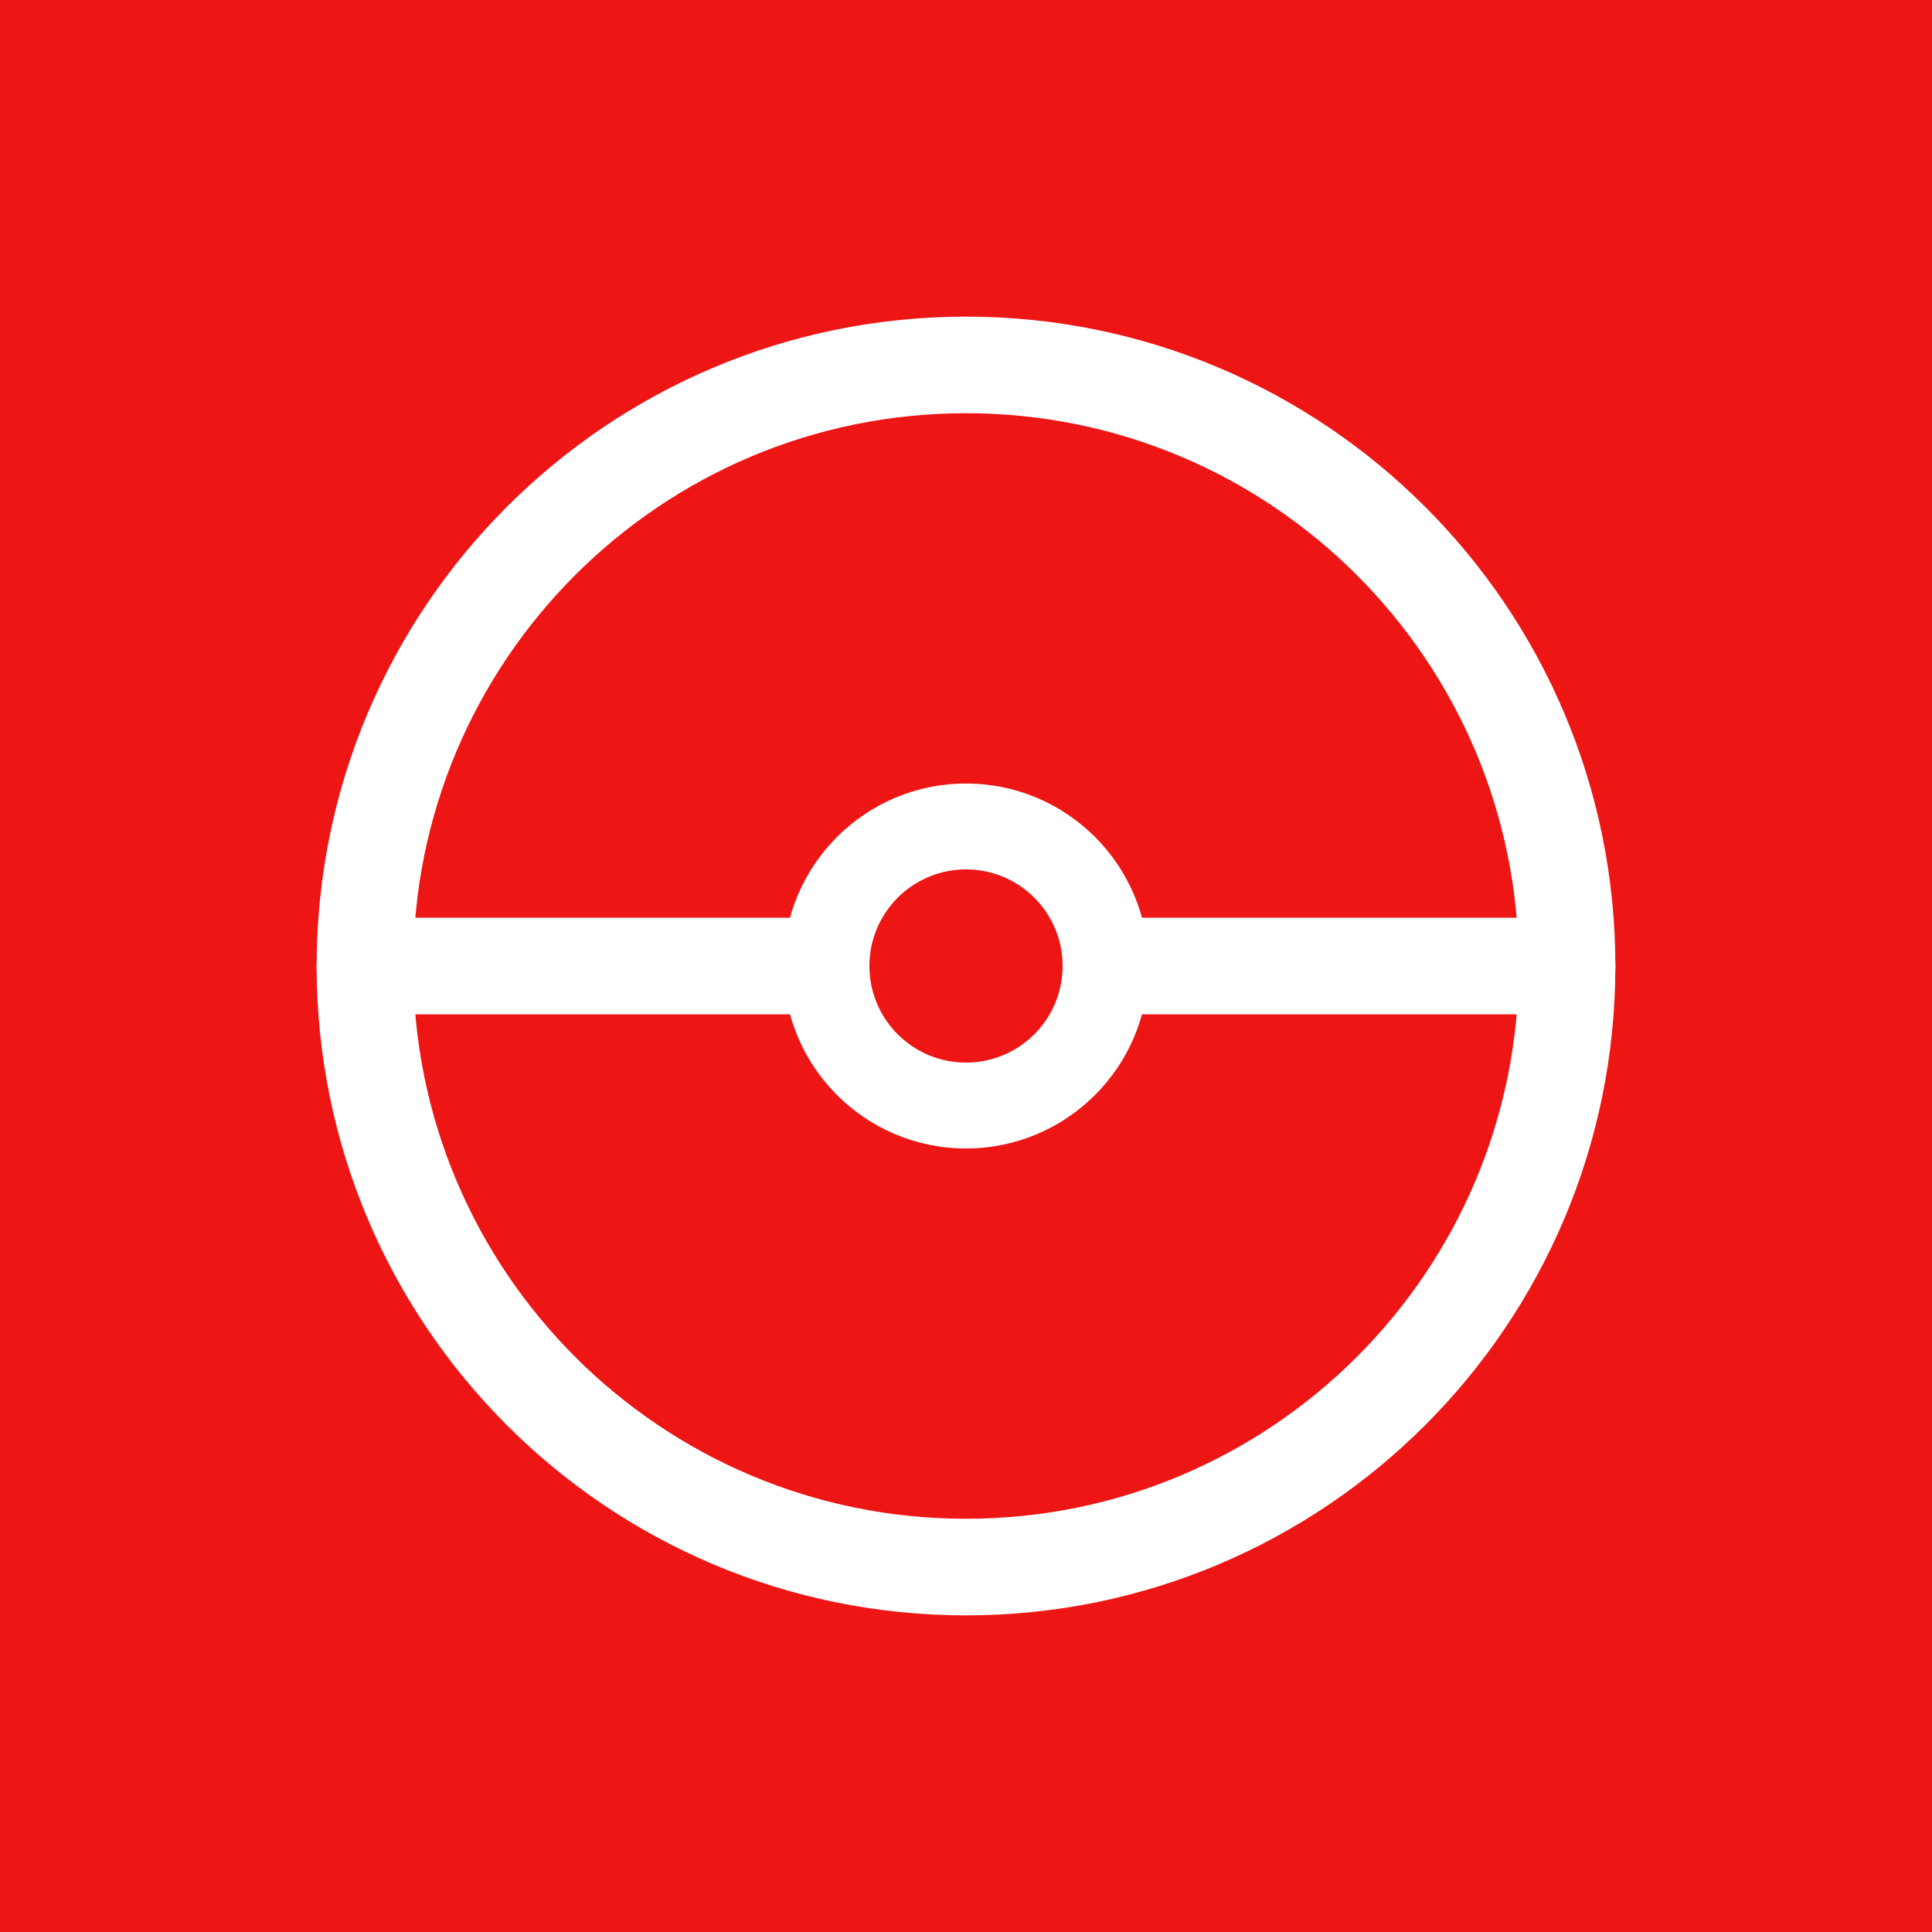
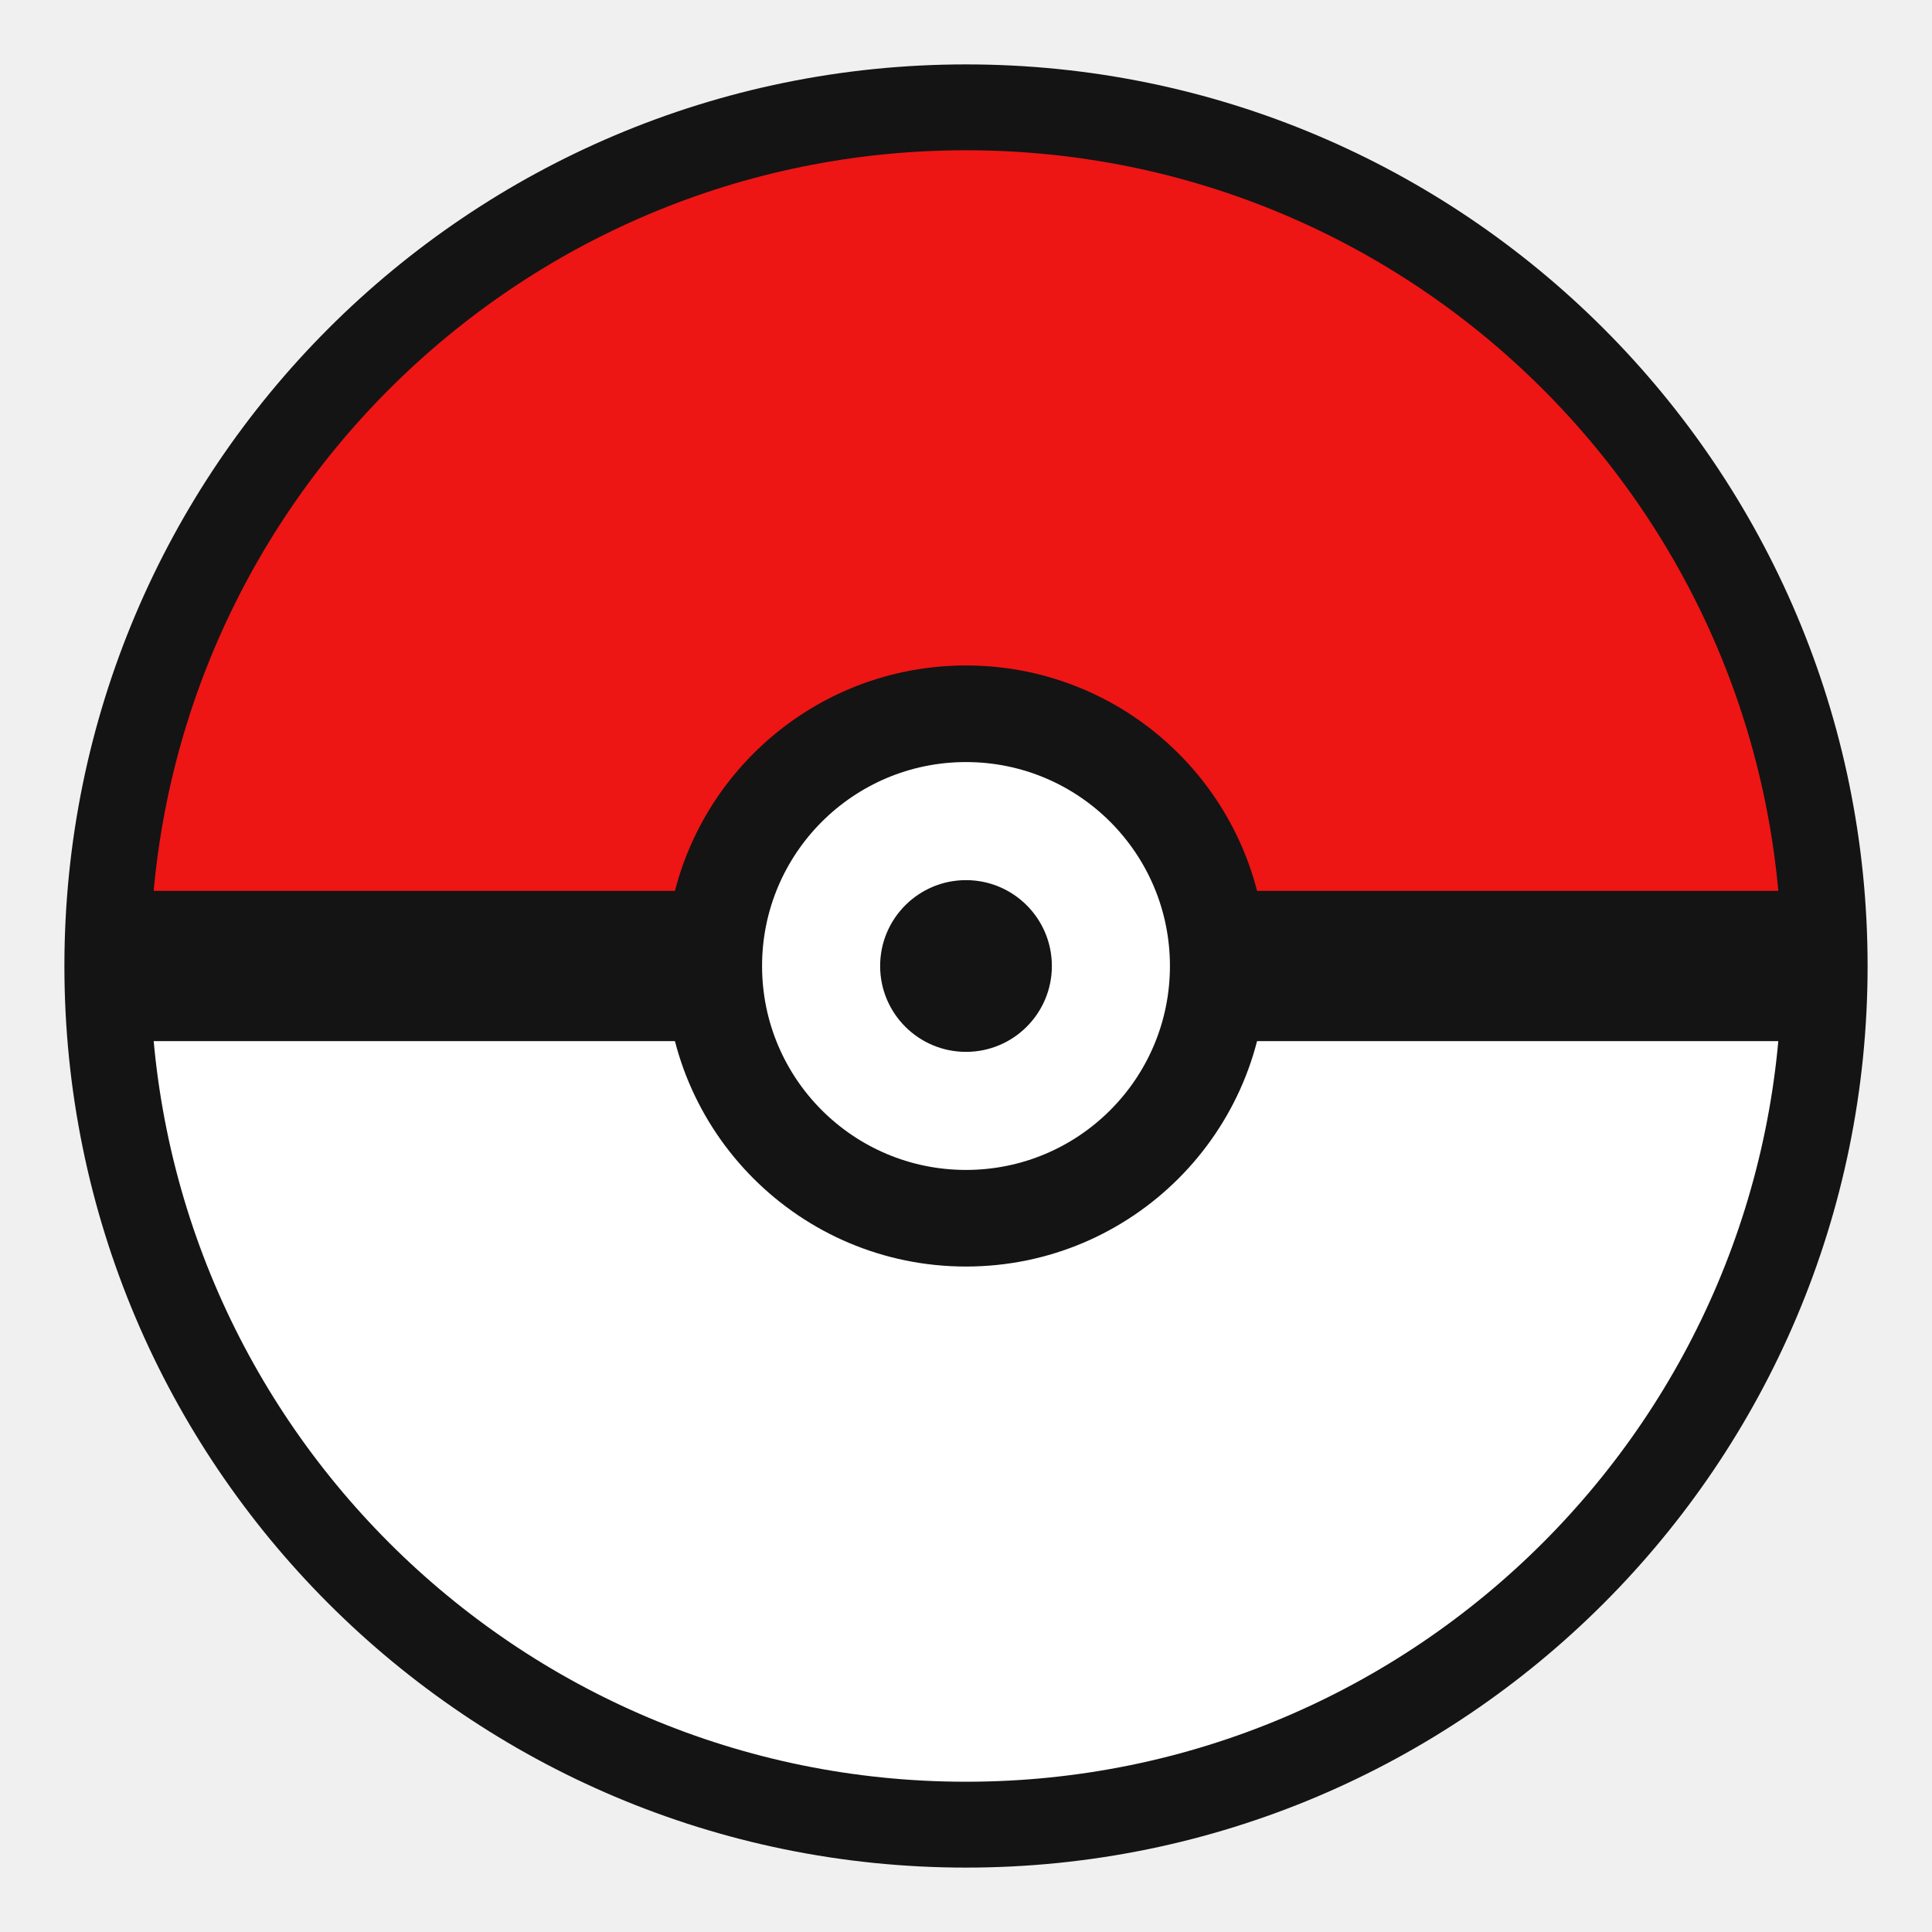
<svg xmlns="http://www.w3.org/2000/svg" viewBox="0 0 180 180">
-   <rect width="180" height="180" fill="#EE1515" />
-   <circle cx="90" cy="90" r="56" fill="none" stroke="white" stroke-width="9" />
-   <path d="M34 90h112" stroke="white" stroke-width="9" stroke-linecap="round" />
-   <circle cx="90" cy="90" r="17" fill="white" />
-   <circle cx="90" cy="90" r="9" fill="#EE1515" />
+   <defs>
+     <clipPath id="c">
+       <circle cx="90" cy="90" r="80" />
+     </clipPath>
+   </defs>
+   <circle cx="90" cy="90" r="80" fill="#EE1515" />
+   <rect x="10" y="90" width="160" height="80" fill="white" clip-path="url(#c)" />
+   <circle cx="90" cy="90" r="80" fill="none" stroke="#141414" stroke-width="8" />
+   <rect x="10" y="83" width="160" height="14" fill="#141414" clip-path="url(#c)" />
+   <circle cx="90" cy="90" r="28" fill="#141414" />
+   <circle cx="90" cy="90" r="19" fill="white" />
+   <circle cx="90" cy="90" r="8" fill="#141414" />
</svg>
